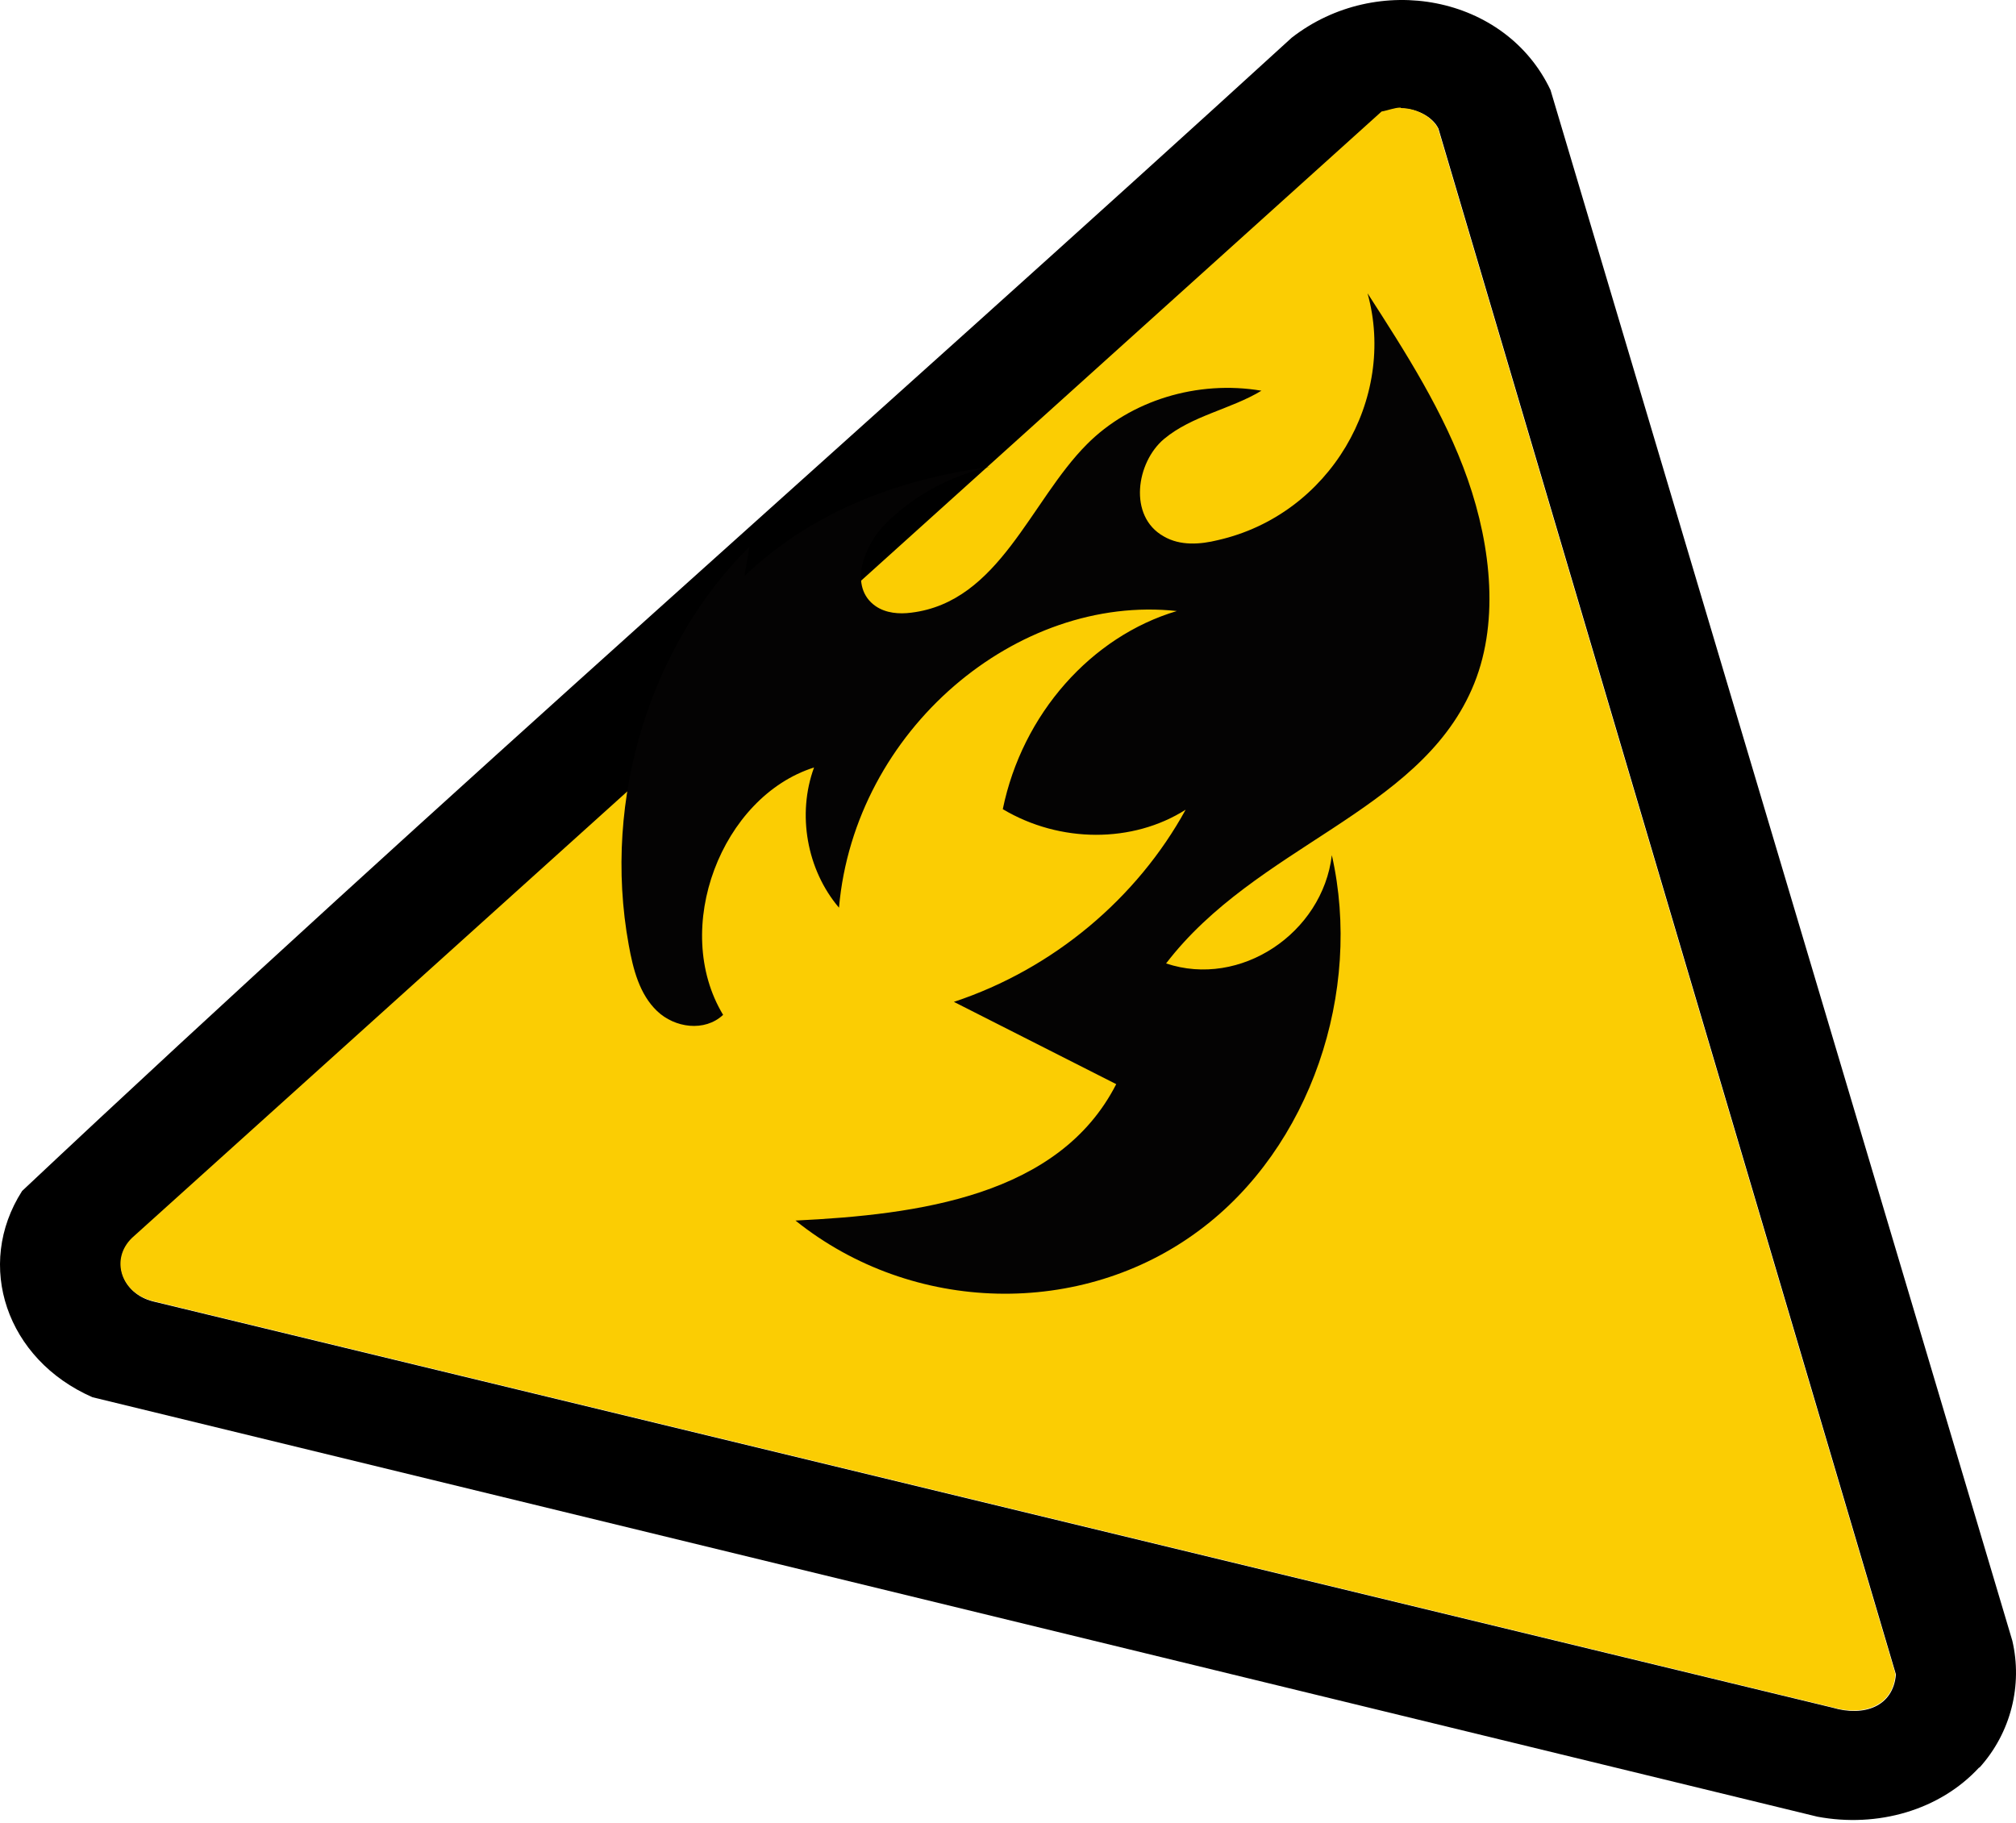
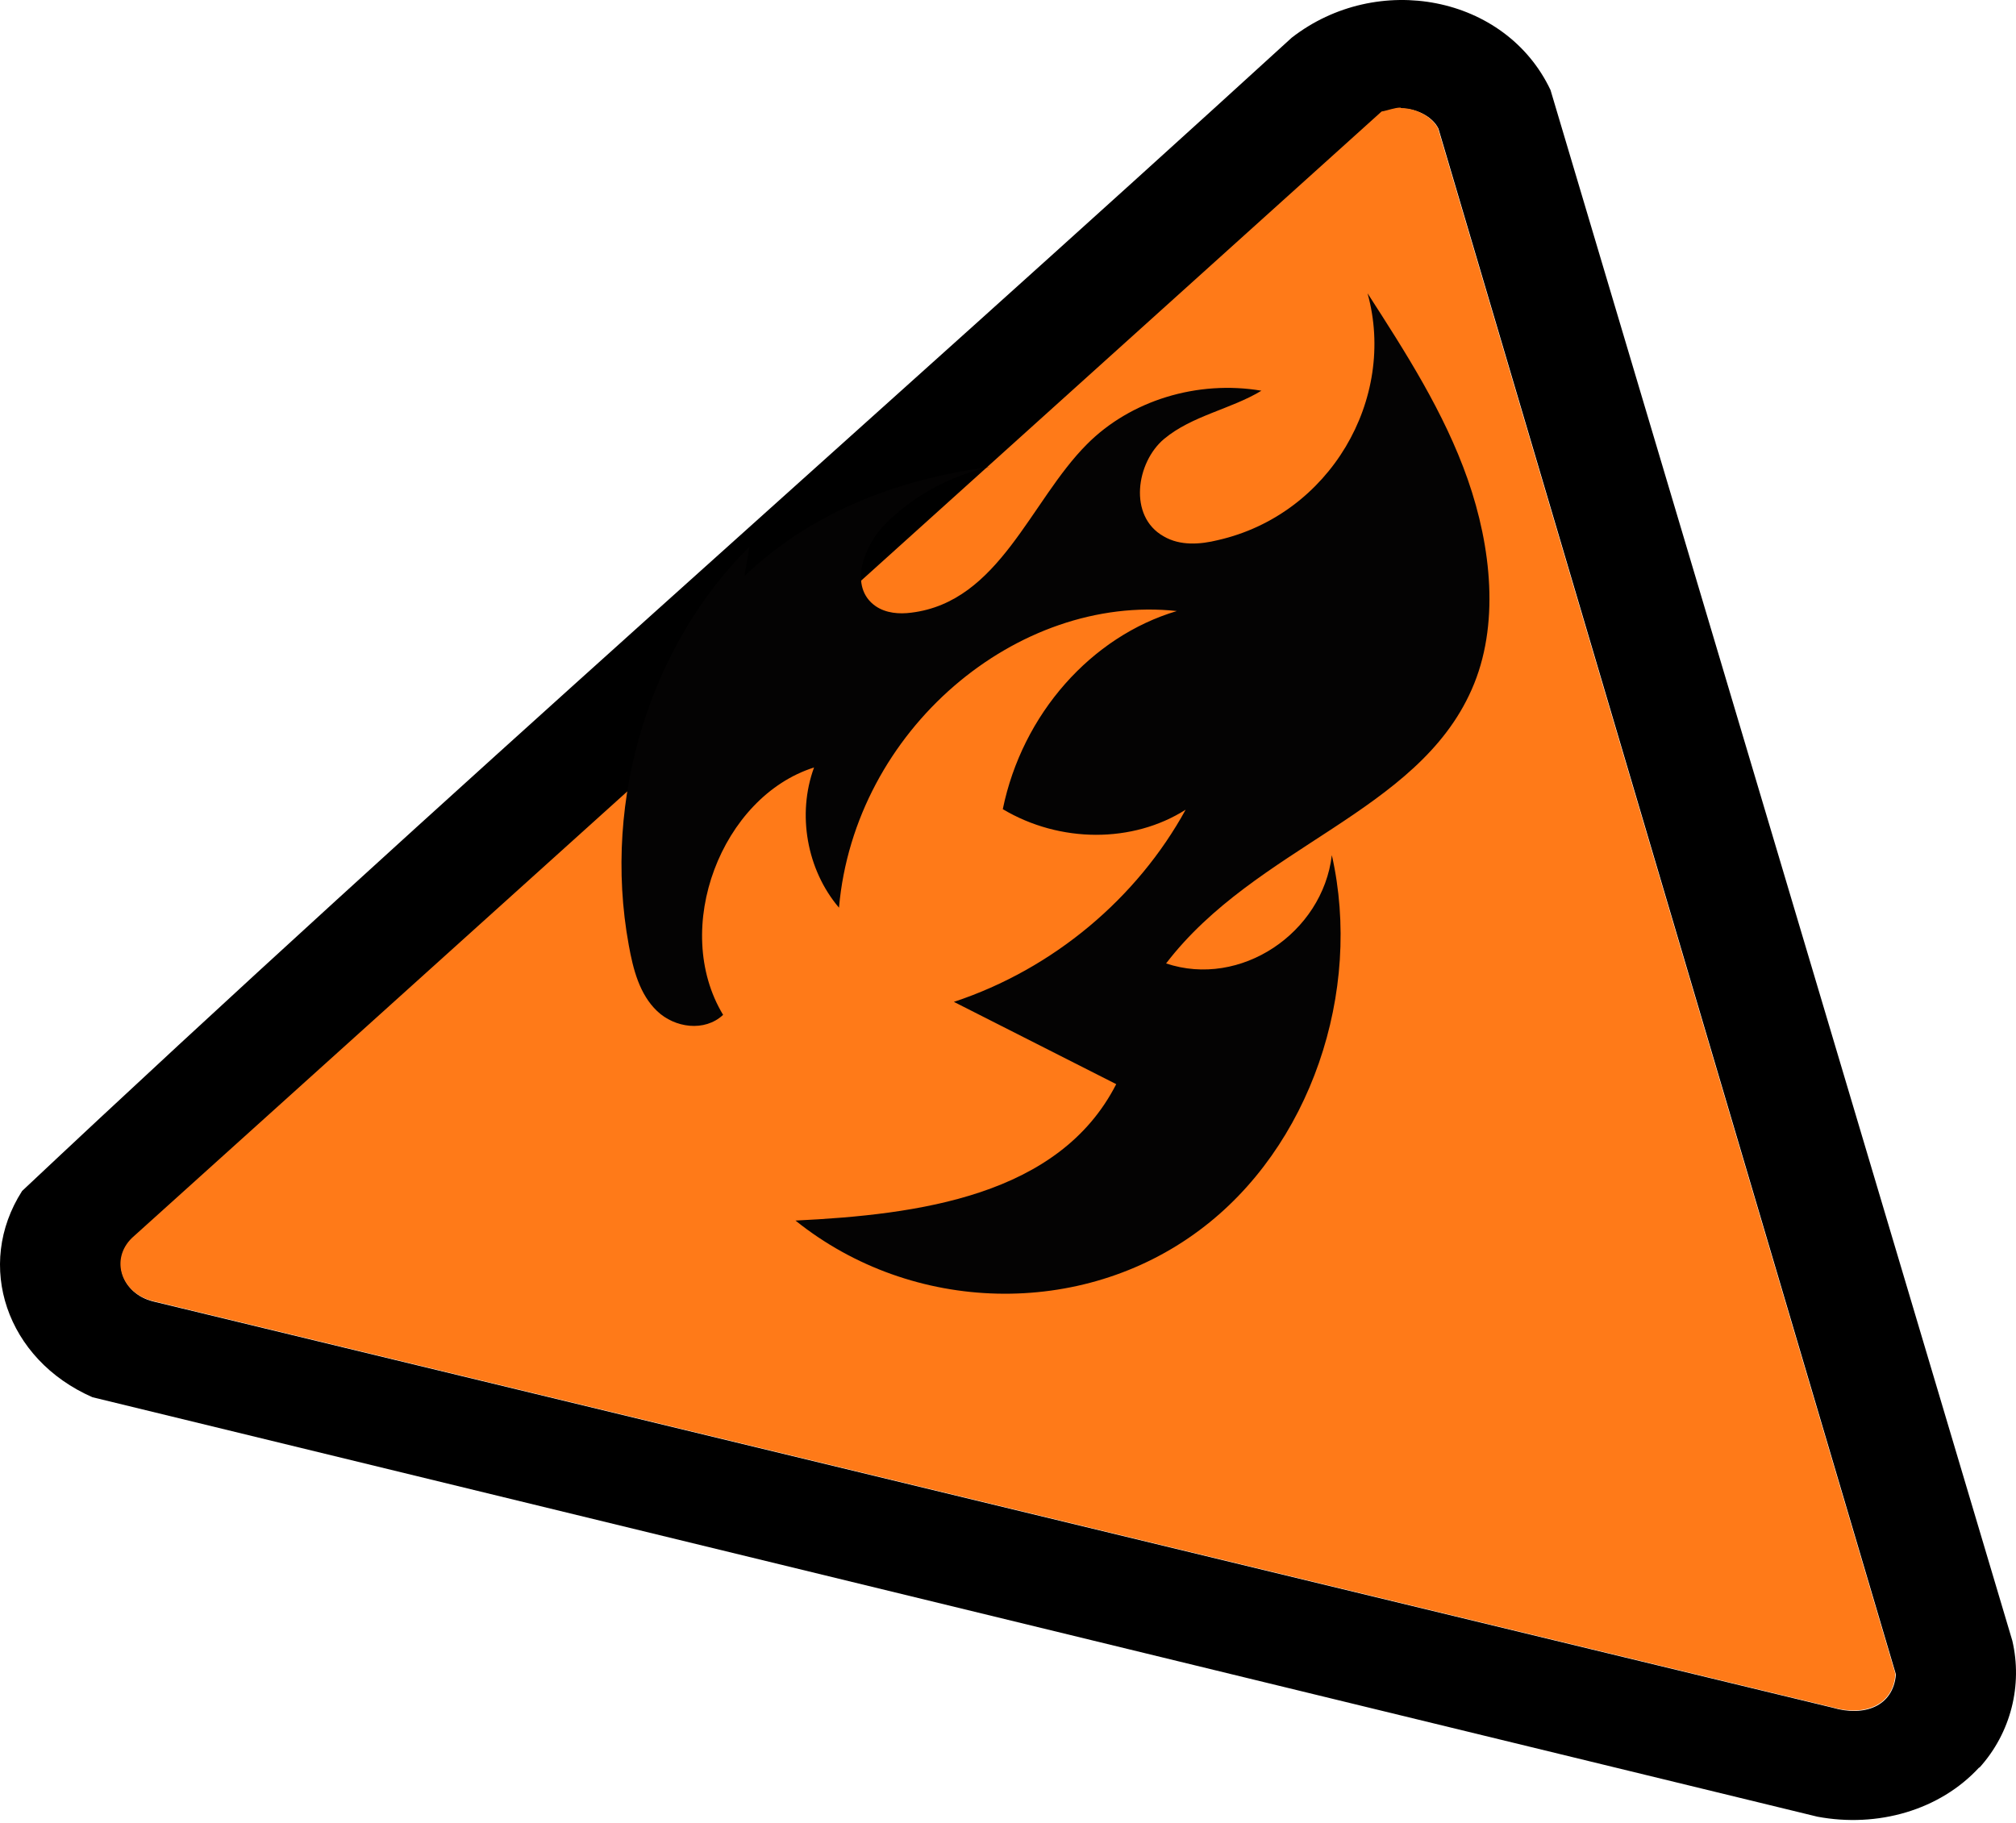
<svg xmlns="http://www.w3.org/2000/svg" width="542" height="490" viewBox="0 0 542 490" fill="none">
  <path d="M532.132 475.211C521.507 486.779 504.768 491.511 488.611 488.488L24.871 375.702C1.728 365.58 -6.86 340.21 5.949 320.23C117.59 215.2 233.889 113.719 347.277 10.135C370.275 -7.743 404.771 -1.302 416.852 24.2L541.011 441.165C543.777 452.996 540.72 465.878 532.132 475.343V475.211ZM376.679 29.064C375.224 29.064 373.186 29.853 371.585 30.116L35.642 332.98C29.674 338.764 32.731 347.834 41.173 349.938L492.687 459.174C501.129 461.672 508.989 458.911 509.717 450.235L386.722 34.585C385.121 31.299 380.755 29.195 376.825 29.195L376.679 29.064Z" fill="black" />
-   <path d="M376.676 29.063C380.46 29.063 384.827 31.166 386.574 34.453L509.568 450.103C508.986 458.779 500.98 461.54 492.538 459.042L41.025 349.806C32.583 347.702 29.526 338.632 35.494 332.848L371.436 29.983C373.037 29.721 374.929 28.932 376.53 28.932L376.676 29.063Z" fill="#FBCD03" />
+   <path d="M376.676 29.063C380.46 29.063 384.827 31.166 386.574 34.453L509.568 450.103C508.986 458.779 500.98 461.54 492.538 459.042L41.025 349.806C32.583 347.702 29.526 338.632 35.494 332.848L371.436 29.983C373.037 29.721 374.929 28.932 376.53 28.932L376.676 29.063Z" fill="#FF7A18" />
  <path transform="rotate(270 271 268)" d="M286.347 180.103C313.566 163.146 350.683 169.193 374.7 188.516C398.717 207.839 409.779 235.181 413.418 263.049C411.089 252.533 405.849 242.806 398.28 235.181C392.312 229.135 381.104 225.06 376.01 232.421C374.118 235.181 373.827 238.731 374.263 242.017C377.174 265.678 404.248 273.96 419.531 289.208C431.321 300.907 436.852 318.916 433.941 336.136C428.992 327.986 427.245 317.47 420.986 309.977C414.728 302.485 400.172 300.25 394.787 309.846C392.167 314.315 392.603 319.705 393.768 324.437C400.609 354.54 431.758 372.549 460.141 364.661C444.421 374.783 428.119 385.299 410.07 391.609C392.021 397.919 370.77 400.285 353.594 392.661C320.408 378.069 311.529 334.69 279.943 310.503C273.247 330.484 288.094 352.568 309.054 355.065C272.374 363.347 230.454 349.413 208.184 319.442C184.604 287.894 185.477 242.411 210.804 210.863C212.405 243.857 217.354 281.715 247.484 297.095L269.609 253.453C278.488 280.269 297.555 302.748 321.281 315.761C312.257 301.565 312.256 281.978 321.426 266.598C347.044 271.856 367.859 290.391 374.7 313.395C379.358 270.542 342.823 226.768 294.935 222.562C305.124 213.886 320.117 211.257 332.634 215.858C324.774 191.014 289.404 177.343 266.115 191.408C261.457 186.413 262.622 178.394 267.134 173.662C271.646 168.93 278.342 167.221 284.892 166.038C324.483 158.808 365.821 172.085 392.021 198.506" fill="#040303" />
</svg>
